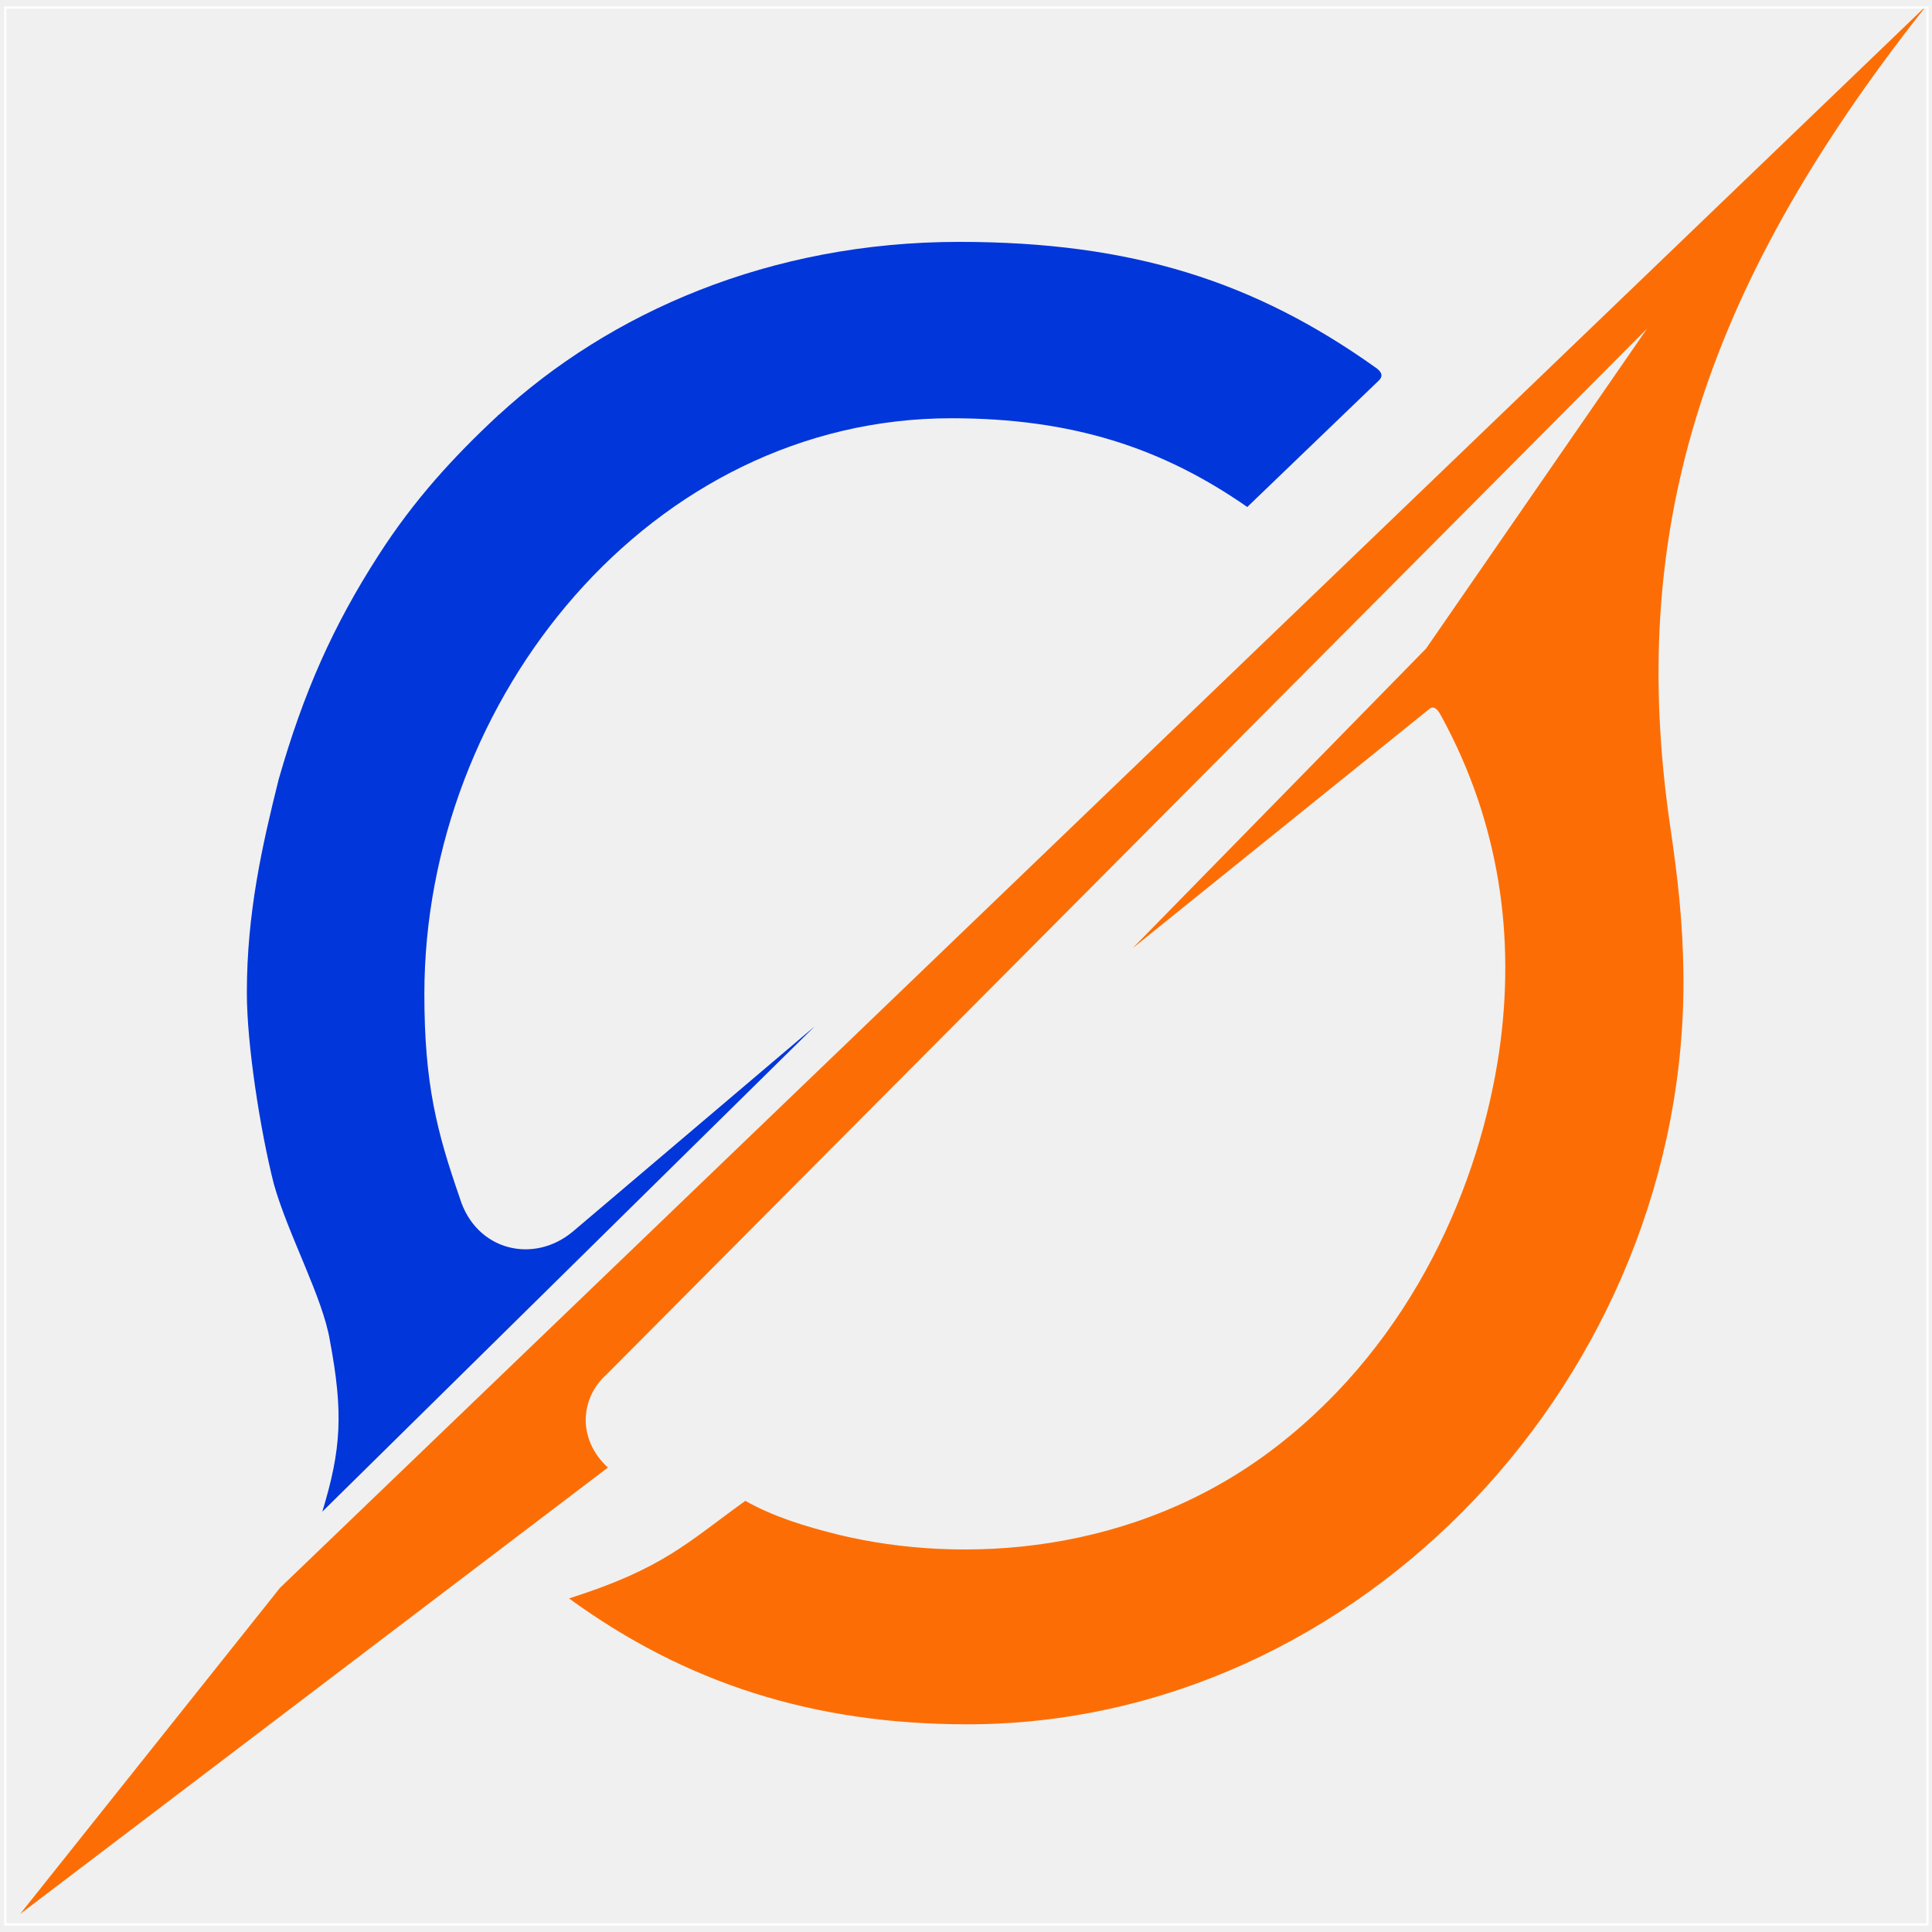
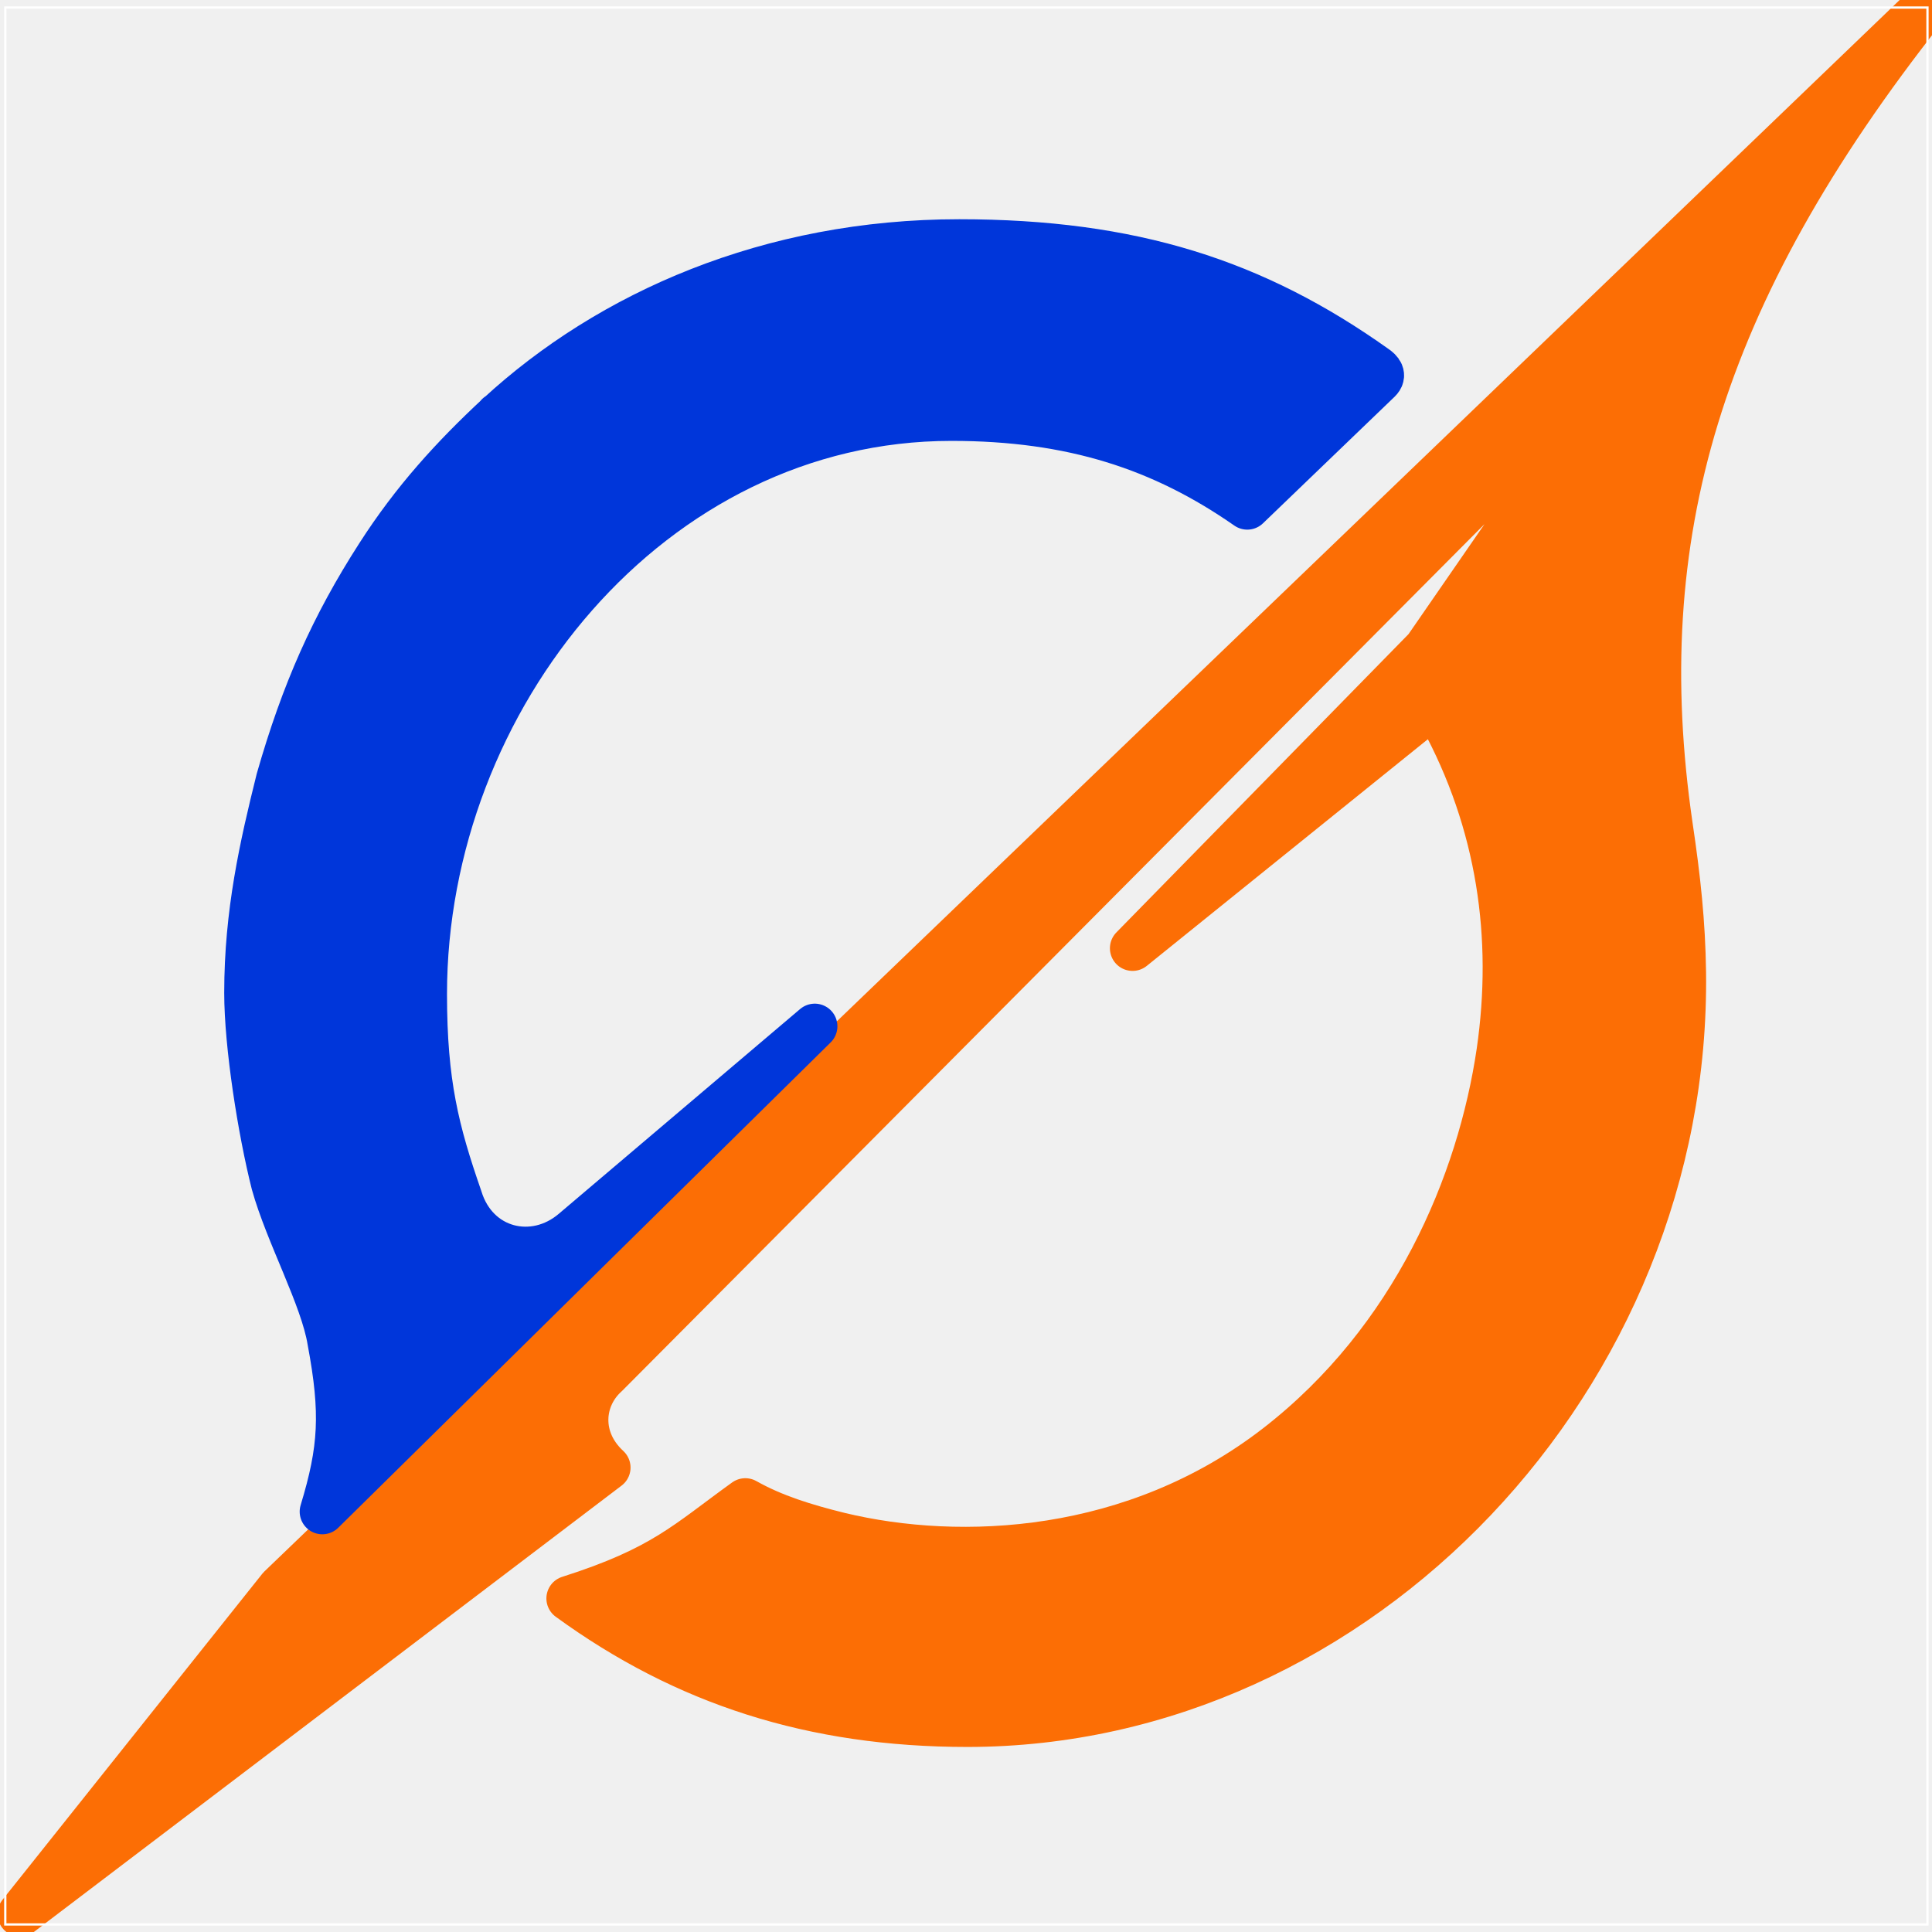
<svg xmlns="http://www.w3.org/2000/svg" width="256" height="256" fill="none" viewBox="0 0 256 256">
-   <path d="m255 1-217.9 209.4-34.43 43.21 77.88-59.15c-4.12-3.8-3.64-9.23-0.21-12.31l137.9-138.6-29.28 42.39-38.89 39.71 39.35-31.73c0.7-0.57 1.28 0.45 1.57 0.99 7.73 14.17 9.84 29.31 7.66 44.42-2.56 17.42-11.25 38.19-29.44 52.29-18.86 14.61-41.92 15.63-57.97 11.77-4.55-1.12-8.76-2.42-12.48-4.52-7.74 5.57-10.87 8.96-23.36 12.93 15.37 11.19 32.3 16.68 52.79 16.68 51.97 0 95.59-46.24 94.87-99.68-0.09-6.49-0.7-12.27-1.77-19.44-5.54-38.15 3.63-70.18 33.73-108.3z" fill="#FC6E05" />
-   <path d="m42.71 200.3 65.25-64.31-31.95 27.11c-5.24 4.49-12.95 2.65-15.09-4.37-3.05-8.79-4.69-15.14-4.69-27.01 0-39.13 29.98-76.3 69.84-76.3 16.02 0 27.96 3.93 39.2 11.76l17.44-16.77c0.7-0.69 0.2-1.28-0.47-1.73-15.95-11.35-32.21-16.63-55.13-16.63-25.13 0-46.33 9.39-61.05 22.95l-0.08 0.02-0.03 0.07c-5.87 5.46-11.12 11.19-15.8 18.49-6.03 9.37-9.92 18.14-13.23 29.71-2.19 8.8-4.21 17.67-4.21 28.27 0 6.92 1.79 18.27 3.56 25.27 1.86 6.69 6.52 15.11 7.45 20.84 1.79 9.55 1.5 14.37-1.01 22.63z" fill="#0036DA" />
+   <path d="m255 1-217.9 209.4-34.43 43.21 77.88-59.15c-4.12-3.8-3.64-9.23-0.21-12.31l137.9-138.6-29.28 42.39-38.89 39.71 39.35-31.73c0.7-0.57 1.28 0.45 1.57 0.99 7.73 14.17 9.84 29.31 7.66 44.42-2.56 17.42-11.25 38.19-29.44 52.29-18.86 14.61-41.92 15.63-57.97 11.77-4.55-1.12-8.76-2.42-12.48-4.52-7.74 5.57-10.87 8.96-23.36 12.93 15.37 11.19 32.3 16.68 52.79 16.68 51.97 0 95.59-46.24 94.87-99.68-0.09-6.49-0.7-12.27-1.77-19.44-5.54-38.15 3.63-70.18 33.73-108.3z" fill="#FC6E05" stroke="#FC6E05" stroke-width="6" stroke-linejoin="round" stroke-linecap="round" />
+   <path d="m42.71 200.3 65.25-64.31-31.95 27.11c-5.24 4.49-12.95 2.65-15.09-4.37-3.05-8.79-4.69-15.14-4.69-27.01 0-39.13 29.98-76.3 69.84-76.3 16.02 0 27.96 3.93 39.2 11.76l17.44-16.77c0.7-0.69 0.2-1.28-0.47-1.73-15.95-11.35-32.21-16.63-55.13-16.63-25.13 0-46.33 9.39-61.05 22.95l-0.08 0.02-0.03 0.07c-5.87 5.46-11.12 11.19-15.8 18.49-6.03 9.37-9.92 18.14-13.23 29.71-2.19 8.8-4.21 17.67-4.21 28.27 0 6.92 1.79 18.27 3.56 25.27 1.86 6.69 6.52 15.11 7.45 20.84 1.79 9.55 1.5 14.37-1.01 22.63z" fill="#0036DA" stroke="#0036DA" stroke-width="6" stroke-linejoin="round" stroke-linecap="round" />
  <path d="m255.4 1h-254.7v254h254.7v-254z" stroke="#fff" stroke-miterlimit="10" stroke-width=".3" />
</svg>
